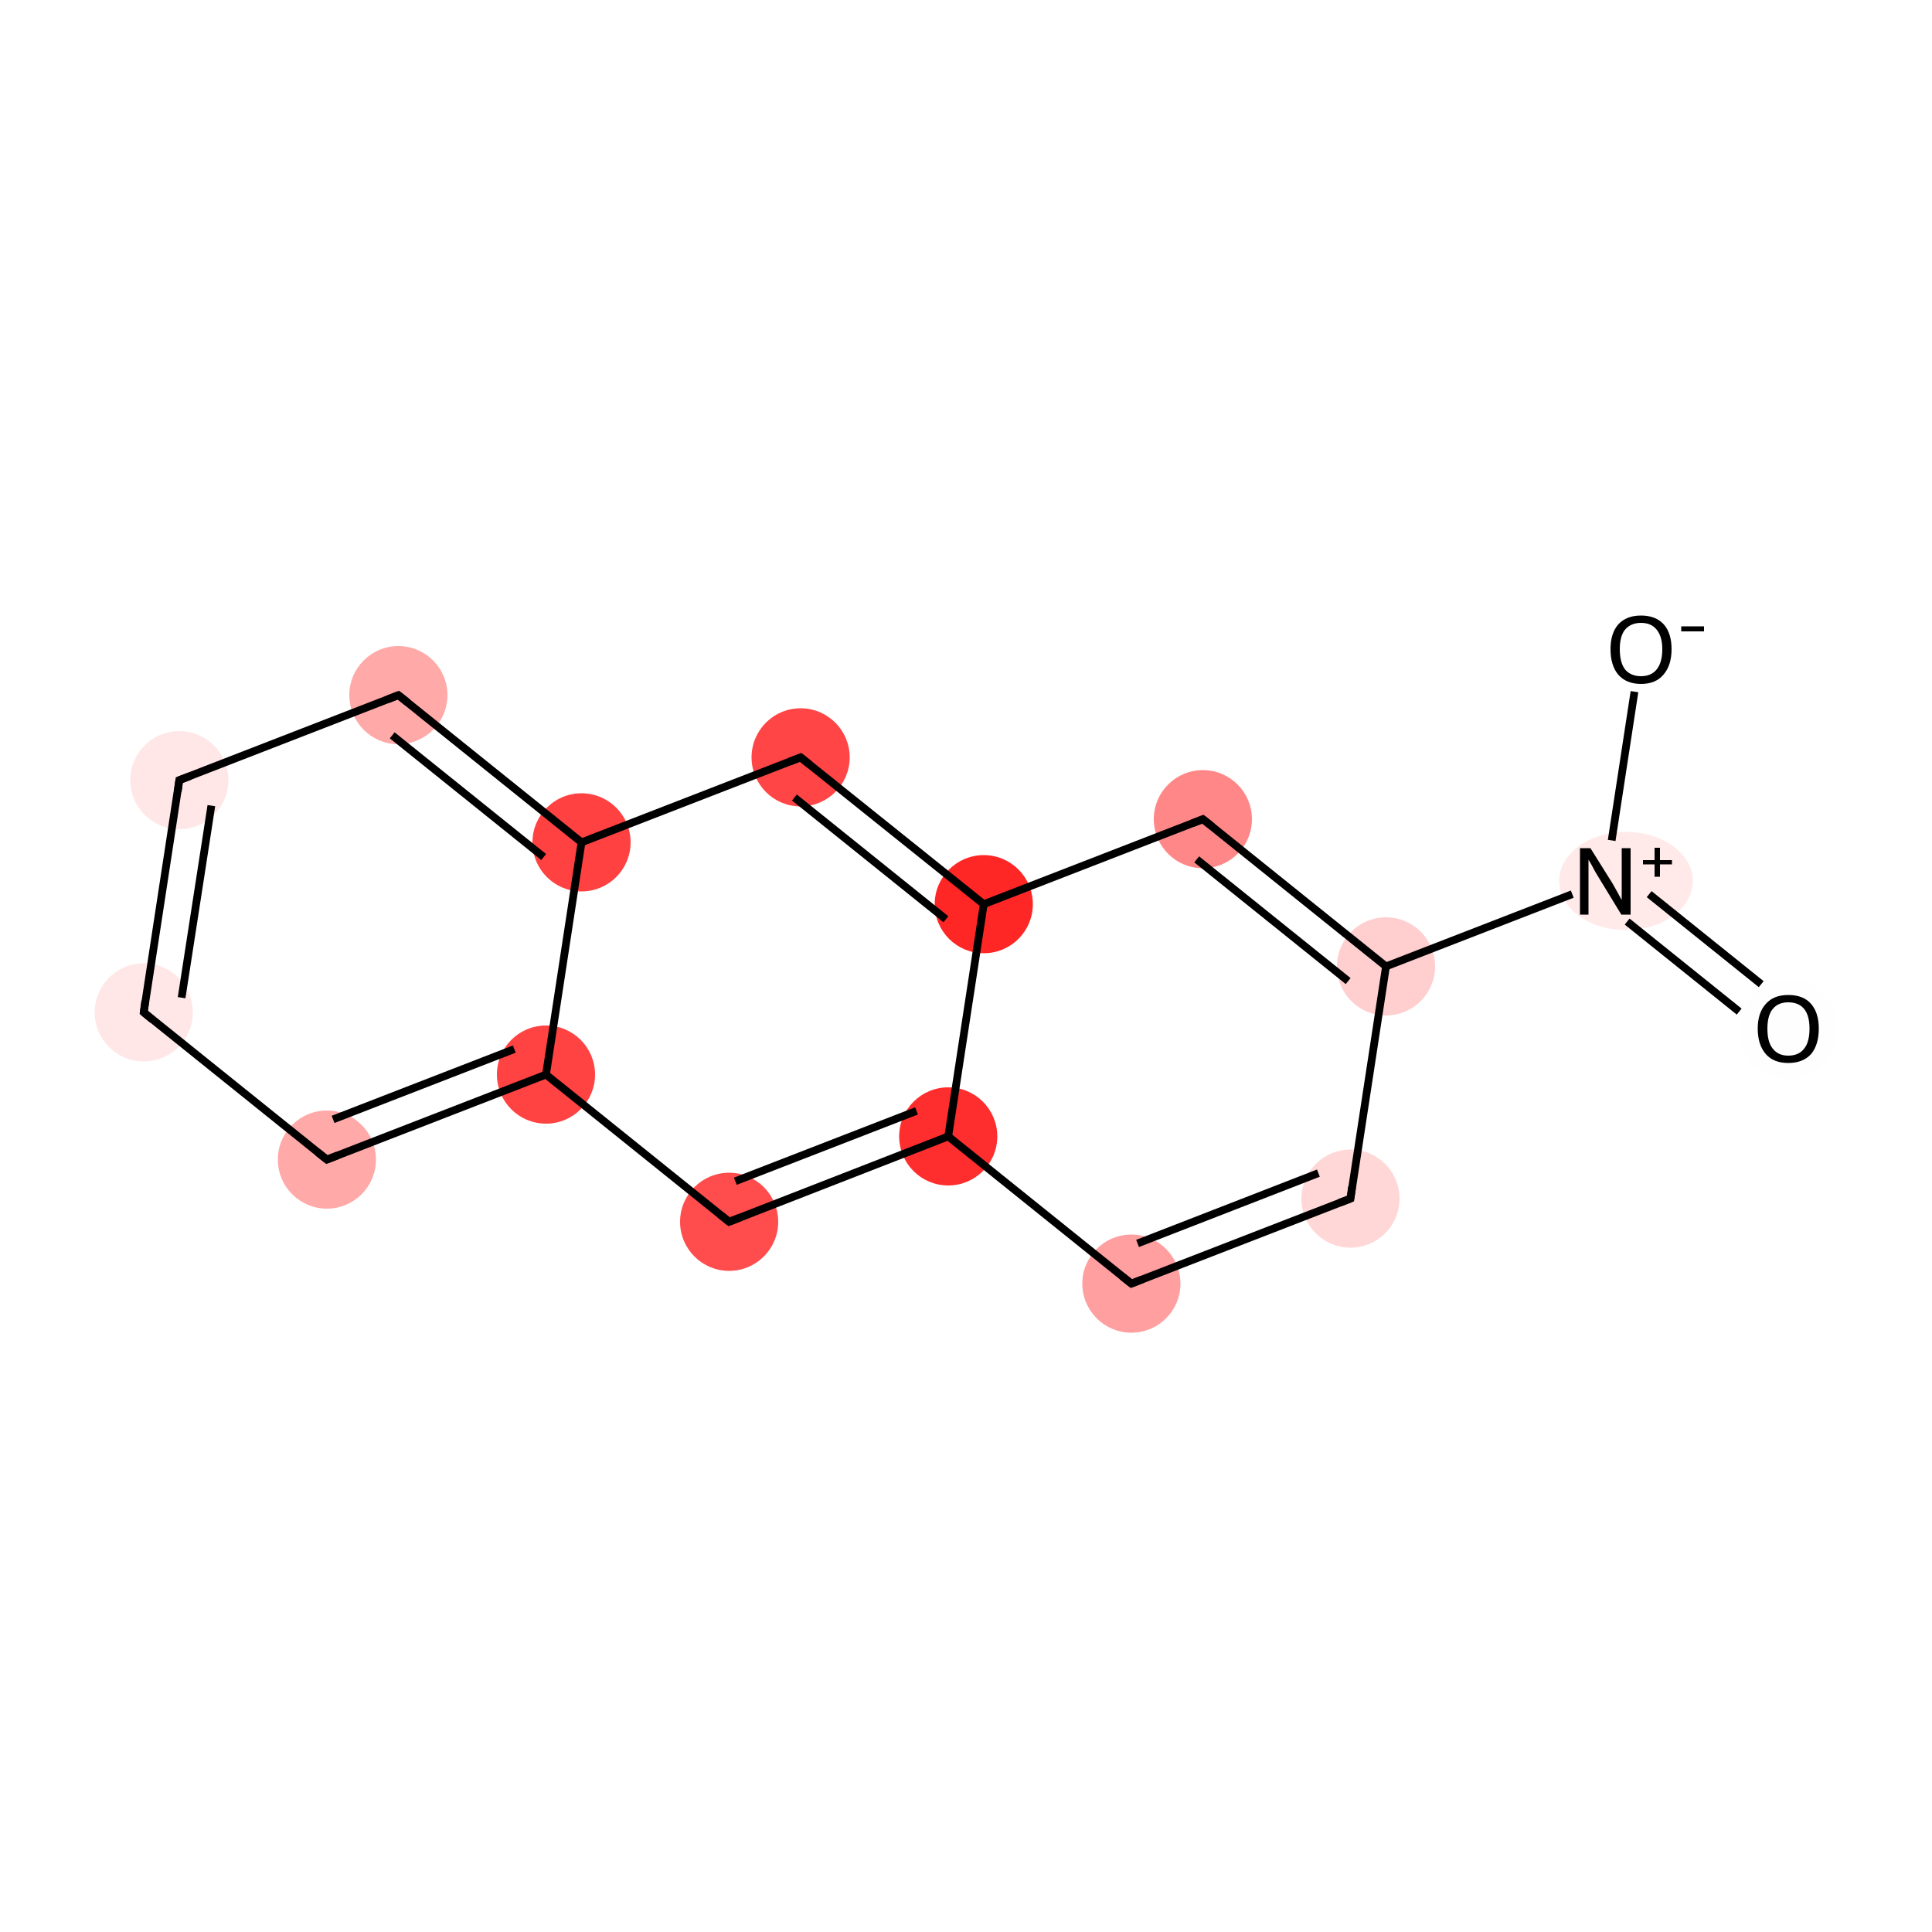
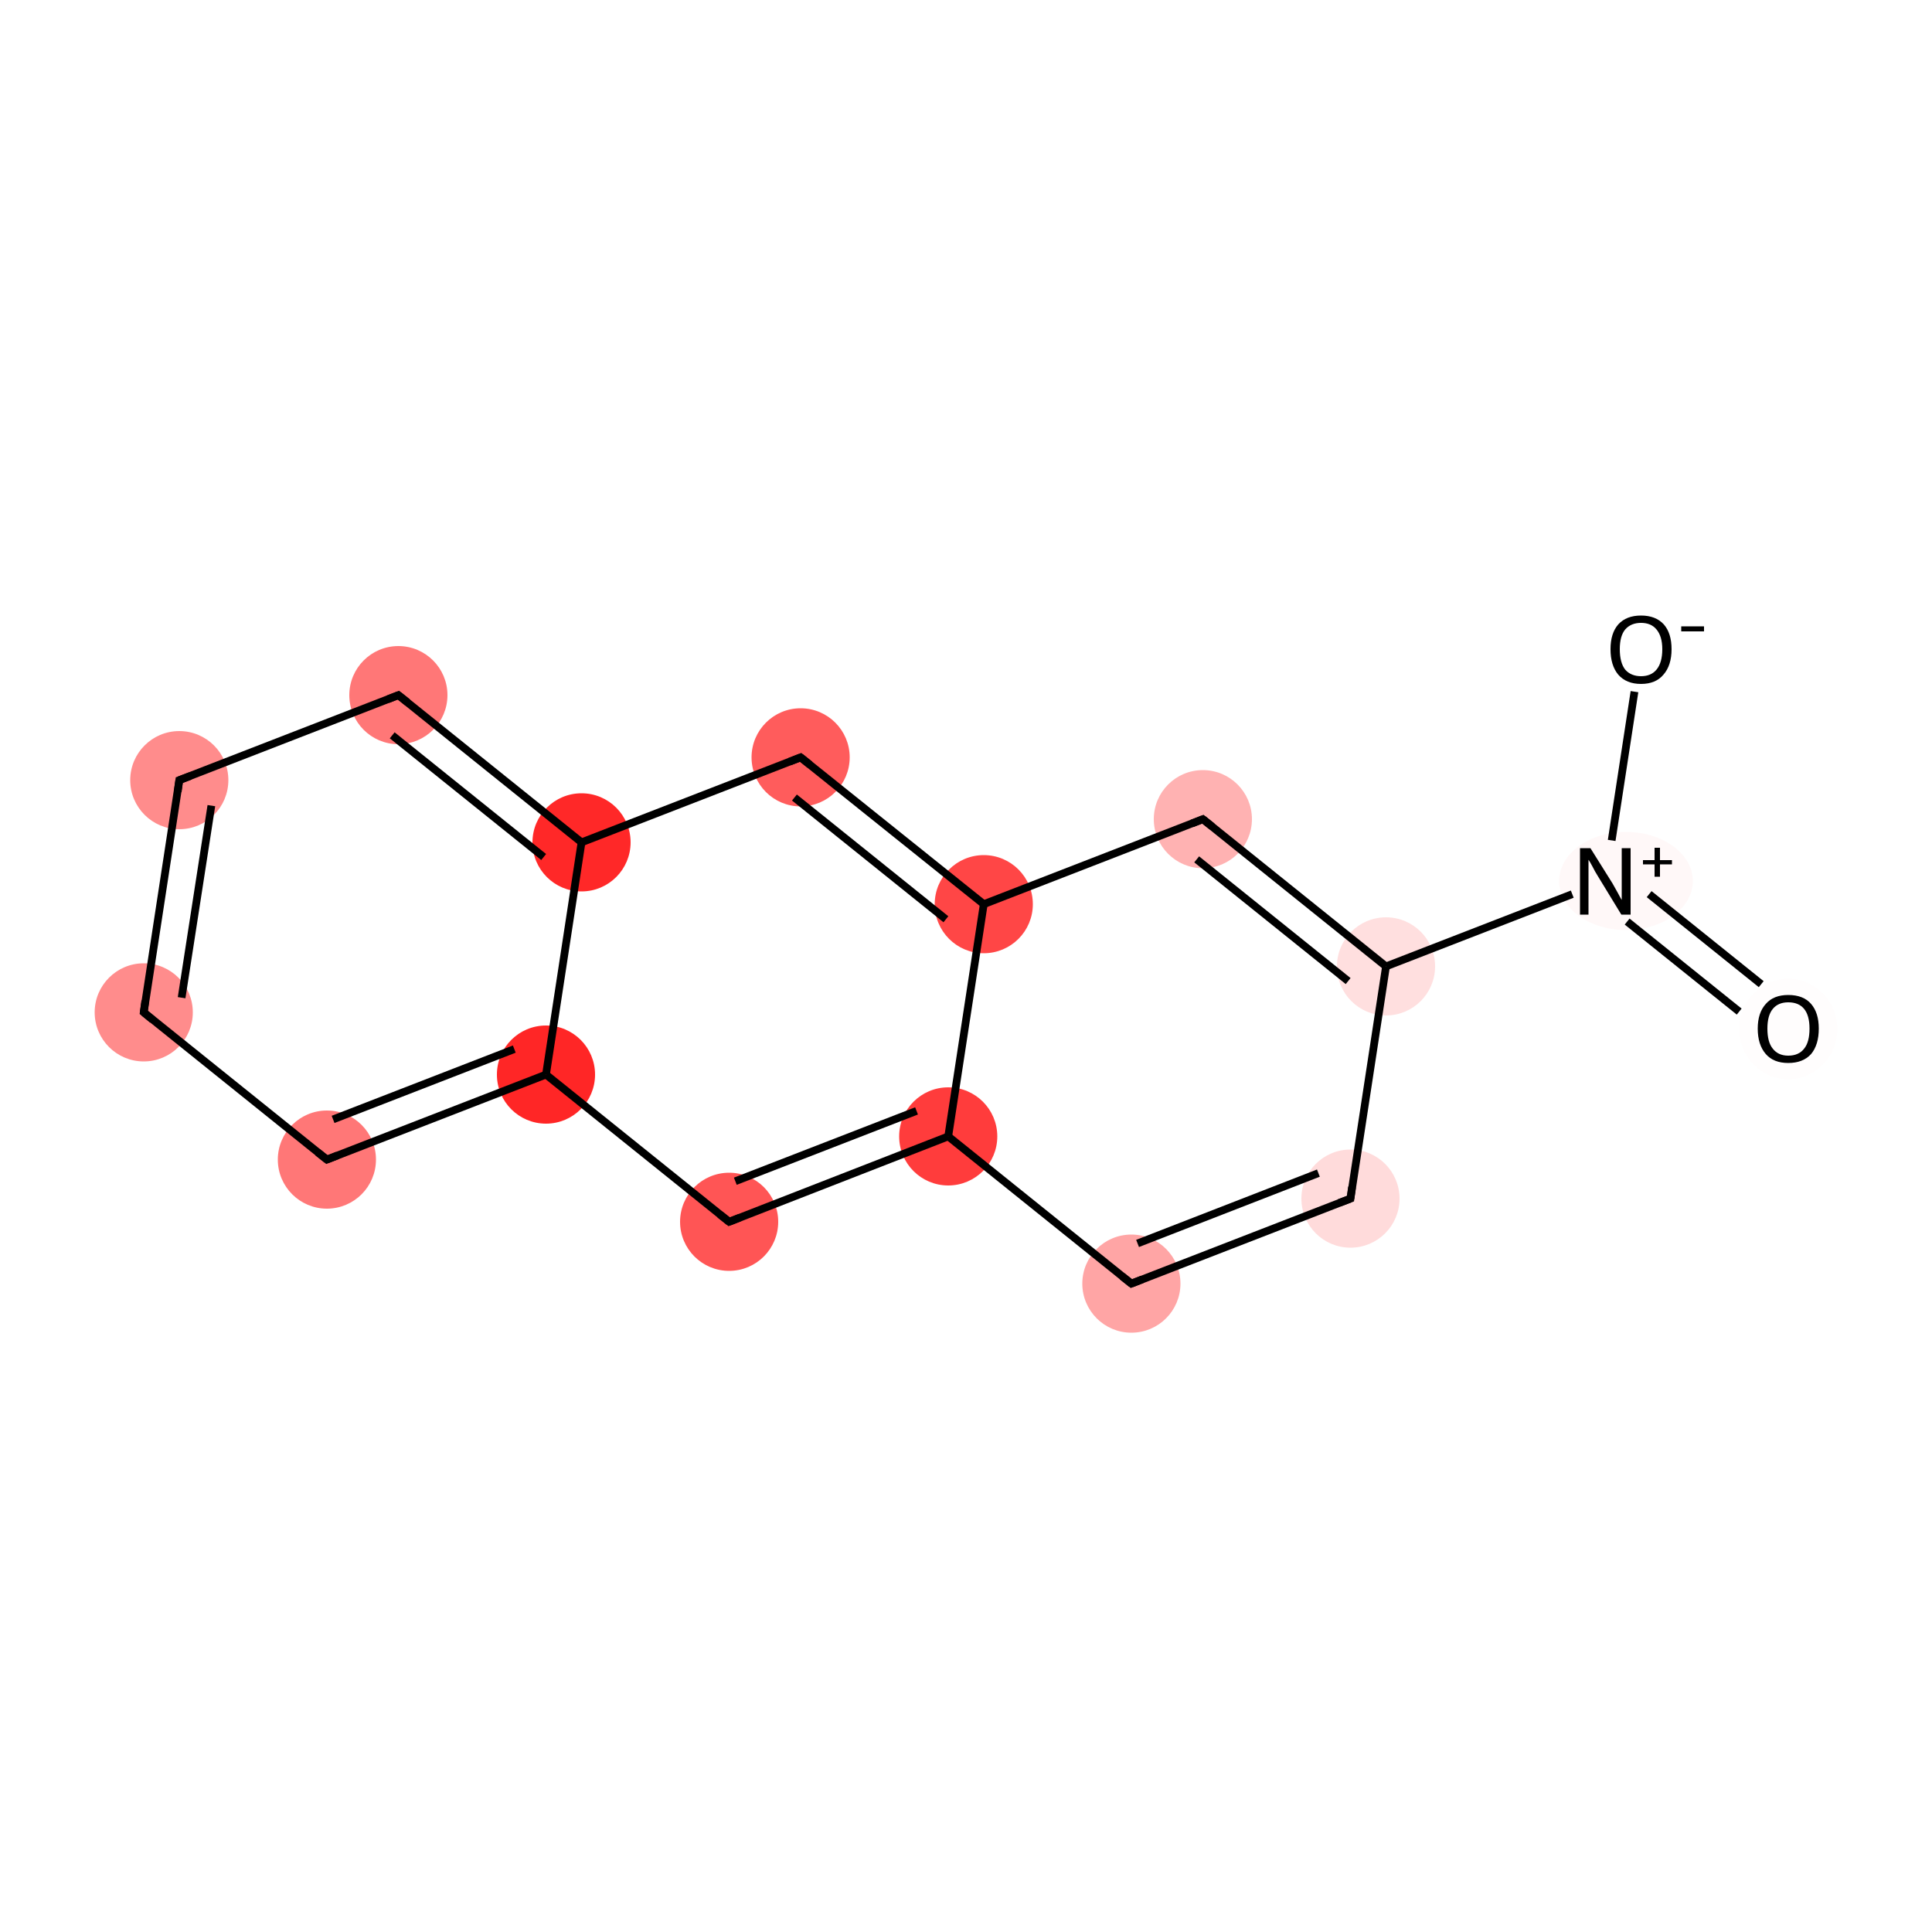
<svg xmlns="http://www.w3.org/2000/svg" version="1.1" baseProfile="full" xml:space="preserve" width="500px" height="500px" viewBox="0 0 500 500">
  <rect style="opacity:1.0;fill:#FFFFFF;stroke:none" width="500.0" height="500.0" x="0.0" y="0.0"> </rect>
-   <ellipse cx="37.2" cy="262.0" rx="12.2" ry="12.2" class="atom-0" style="fill:#FFE7E7;fill-rule:evenodd;stroke:#FFE7E7;stroke-width:1.0px;stroke-linecap:butt;stroke-linejoin:miter;stroke-opacity:1" />
-   <ellipse cx="46.4" cy="201.9" rx="12.2" ry="12.2" class="atom-1" style="fill:#FFE7E7;fill-rule:evenodd;stroke:#FFE7E7;stroke-width:1.0px;stroke-linecap:butt;stroke-linejoin:miter;stroke-opacity:1" />
-   <ellipse cx="103.1" cy="179.9" rx="12.2" ry="12.2" class="atom-2" style="fill:#FFA9A9;fill-rule:evenodd;stroke:#FFA9A9;stroke-width:1.0px;stroke-linecap:butt;stroke-linejoin:miter;stroke-opacity:1" />
-   <ellipse cx="150.5" cy="218.0" rx="12.2" ry="12.2" class="atom-3" style="fill:#FF4141;fill-rule:evenodd;stroke:#FF4141;stroke-width:1.0px;stroke-linecap:butt;stroke-linejoin:miter;stroke-opacity:1" />
-   <ellipse cx="207.2" cy="196.0" rx="12.2" ry="12.2" class="atom-4" style="fill:#FF4545;fill-rule:evenodd;stroke:#FF4545;stroke-width:1.0px;stroke-linecap:butt;stroke-linejoin:miter;stroke-opacity:1" />
-   <ellipse cx="254.6" cy="234.0" rx="12.2" ry="12.2" class="atom-5" style="fill:#FF2626;fill-rule:evenodd;stroke:#FF2626;stroke-width:1.0px;stroke-linecap:butt;stroke-linejoin:miter;stroke-opacity:1" />
-   <ellipse cx="311.3" cy="212.0" rx="12.2" ry="12.2" class="atom-6" style="fill:#FF8787;fill-rule:evenodd;stroke:#FF8787;stroke-width:1.0px;stroke-linecap:butt;stroke-linejoin:miter;stroke-opacity:1" />
-   <ellipse cx="358.7" cy="250.1" rx="12.2" ry="12.2" class="atom-7" style="fill:#FFCECE;fill-rule:evenodd;stroke:#FFCECE;stroke-width:1.0px;stroke-linecap:butt;stroke-linejoin:miter;stroke-opacity:1" />
-   <ellipse cx="349.5" cy="310.2" rx="12.2" ry="12.2" class="atom-8" style="fill:#FFD7D7;fill-rule:evenodd;stroke:#FFD7D7;stroke-width:1.0px;stroke-linecap:butt;stroke-linejoin:miter;stroke-opacity:1" />
-   <ellipse cx="292.8" cy="332.2" rx="12.2" ry="12.2" class="atom-9" style="fill:#FF9F9F;fill-rule:evenodd;stroke:#FF9F9F;stroke-width:1.0px;stroke-linecap:butt;stroke-linejoin:miter;stroke-opacity:1" />
-   <ellipse cx="245.4" cy="294.1" rx="12.2" ry="12.2" class="atom-10" style="fill:#FF2E2E;fill-rule:evenodd;stroke:#FF2E2E;stroke-width:1.0px;stroke-linecap:butt;stroke-linejoin:miter;stroke-opacity:1" />
-   <ellipse cx="188.7" cy="316.2" rx="12.2" ry="12.2" class="atom-11" style="fill:#FF4D4D;fill-rule:evenodd;stroke:#FF4D4D;stroke-width:1.0px;stroke-linecap:butt;stroke-linejoin:miter;stroke-opacity:1" />
-   <ellipse cx="141.3" cy="278.1" rx="12.2" ry="12.2" class="atom-12" style="fill:#FF4242;fill-rule:evenodd;stroke:#FF4242;stroke-width:1.0px;stroke-linecap:butt;stroke-linejoin:miter;stroke-opacity:1" />
-   <ellipse cx="84.6" cy="300.1" rx="12.2" ry="12.2" class="atom-13" style="fill:#FFA9A9;fill-rule:evenodd;stroke:#FFA9A9;stroke-width:1.0px;stroke-linecap:butt;stroke-linejoin:miter;stroke-opacity:1" />
-   <ellipse cx="420.8" cy="228.0" rx="16.8" ry="12.2" class="atom-14" style="fill:#FFE9E9;fill-rule:evenodd;stroke:#FFE9E9;stroke-width:1.0px;stroke-linecap:butt;stroke-linejoin:miter;stroke-opacity:1" />
-   <ellipse cx="462.8" cy="266.3" rx="12.2" ry="12.5" class="atom-15" style="fill:#FFFEFE;fill-rule:evenodd;stroke:#FFFEFE;stroke-width:1.0px;stroke-linecap:butt;stroke-linejoin:miter;stroke-opacity:1" />
+   <ellipse cx="37.2" cy="262.0" rx="12.2" ry="12.2" class="atom-0" style="fill:#FF8C8C;fill-rule:evenodd;stroke:#FF8C8C;stroke-width:1.0px;stroke-linecap:butt;stroke-linejoin:miter;stroke-opacity:1" />
+   <ellipse cx="46.4" cy="201.9" rx="12.2" ry="12.2" class="atom-1" style="fill:#FF8C8C;fill-rule:evenodd;stroke:#FF8C8C;stroke-width:1.0px;stroke-linecap:butt;stroke-linejoin:miter;stroke-opacity:1" />
+   <ellipse cx="103.1" cy="179.9" rx="12.2" ry="12.2" class="atom-2" style="fill:#FF7777;fill-rule:evenodd;stroke:#FF7777;stroke-width:1.0px;stroke-linecap:butt;stroke-linejoin:miter;stroke-opacity:1" />
+   <ellipse cx="150.5" cy="218.0" rx="12.2" ry="12.2" class="atom-3" style="fill:#FF2828;fill-rule:evenodd;stroke:#FF2828;stroke-width:1.0px;stroke-linecap:butt;stroke-linejoin:miter;stroke-opacity:1" />
+   <ellipse cx="207.2" cy="196.0" rx="12.2" ry="12.2" class="atom-4" style="fill:#FF5C5C;fill-rule:evenodd;stroke:#FF5C5C;stroke-width:1.0px;stroke-linecap:butt;stroke-linejoin:miter;stroke-opacity:1" />
+   <ellipse cx="254.6" cy="234.0" rx="12.2" ry="12.2" class="atom-5" style="fill:#FF4646;fill-rule:evenodd;stroke:#FF4646;stroke-width:1.0px;stroke-linecap:butt;stroke-linejoin:miter;stroke-opacity:1" />
+   <ellipse cx="311.3" cy="212.0" rx="12.2" ry="12.2" class="atom-6" style="fill:#FFB2B2;fill-rule:evenodd;stroke:#FFB2B2;stroke-width:1.0px;stroke-linecap:butt;stroke-linejoin:miter;stroke-opacity:1" />
+   <ellipse cx="358.7" cy="250.1" rx="12.2" ry="12.2" class="atom-7" style="fill:#FFDFDF;fill-rule:evenodd;stroke:#FFDFDF;stroke-width:1.0px;stroke-linecap:butt;stroke-linejoin:miter;stroke-opacity:1" />
+   <ellipse cx="349.5" cy="310.2" rx="12.2" ry="12.2" class="atom-8" style="fill:#FFDBDB;fill-rule:evenodd;stroke:#FFDBDB;stroke-width:1.0px;stroke-linecap:butt;stroke-linejoin:miter;stroke-opacity:1" />
+   <ellipse cx="292.8" cy="332.2" rx="12.2" ry="12.2" class="atom-9" style="fill:#FFA5A5;fill-rule:evenodd;stroke:#FFA5A5;stroke-width:1.0px;stroke-linecap:butt;stroke-linejoin:miter;stroke-opacity:1" />
+   <ellipse cx="245.4" cy="294.1" rx="12.2" ry="12.2" class="atom-10" style="fill:#FF3C3C;fill-rule:evenodd;stroke:#FF3C3C;stroke-width:1.0px;stroke-linecap:butt;stroke-linejoin:miter;stroke-opacity:1" />
+   <ellipse cx="188.7" cy="316.2" rx="12.2" ry="12.2" class="atom-11" style="fill:#FF5555;fill-rule:evenodd;stroke:#FF5555;stroke-width:1.0px;stroke-linecap:butt;stroke-linejoin:miter;stroke-opacity:1" />
+   <ellipse cx="141.3" cy="278.1" rx="12.2" ry="12.2" class="atom-12" style="fill:#FF2626;fill-rule:evenodd;stroke:#FF2626;stroke-width:1.0px;stroke-linecap:butt;stroke-linejoin:miter;stroke-opacity:1" />
+   <ellipse cx="84.6" cy="300.1" rx="12.2" ry="12.2" class="atom-13" style="fill:#FF7777;fill-rule:evenodd;stroke:#FF7777;stroke-width:1.0px;stroke-linecap:butt;stroke-linejoin:miter;stroke-opacity:1" />
+   <ellipse cx="420.8" cy="228.0" rx="16.8" ry="12.2" class="atom-14" style="fill:#FFF8F8;fill-rule:evenodd;stroke:#FFF8F8;stroke-width:1.0px;stroke-linecap:butt;stroke-linejoin:miter;stroke-opacity:1" />
+   <ellipse cx="462.8" cy="266.3" rx="12.2" ry="12.5" class="atom-15" style="fill:#FFFDFD;fill-rule:evenodd;stroke:#FFFDFD;stroke-width:1.0px;stroke-linecap:butt;stroke-linejoin:miter;stroke-opacity:1" />
  <ellipse cx="428.9" cy="168.1" rx="17.1" ry="12.5" class="atom-16" style="fill:#FFFFFF;fill-rule:evenodd;stroke:#FFFFFF;stroke-width:1.0px;stroke-linecap:butt;stroke-linejoin:miter;stroke-opacity:1" />
  <path class="bond-0 atom-0 atom-1" d="M 37.2,262.0 L 46.4,201.9" style="fill:none;fill-rule:evenodd;stroke:#000000;stroke-width:2.0px;stroke-linecap:butt;stroke-linejoin:miter;stroke-opacity:1" />
  <path class="bond-0 atom-0 atom-1" d="M 47.0,258.2 L 54.7,208.5" style="fill:none;fill-rule:evenodd;stroke:#000000;stroke-width:2.0px;stroke-linecap:butt;stroke-linejoin:miter;stroke-opacity:1" />
  <path class="bond-1 atom-0 atom-13" d="M 37.2,262.0 L 84.6,300.1" style="fill:none;fill-rule:evenodd;stroke:#000000;stroke-width:2.0px;stroke-linecap:butt;stroke-linejoin:miter;stroke-opacity:1" />
  <path class="bond-2 atom-1 atom-2" d="M 46.4,201.9 L 103.1,179.9" style="fill:none;fill-rule:evenodd;stroke:#000000;stroke-width:2.0px;stroke-linecap:butt;stroke-linejoin:miter;stroke-opacity:1" />
  <path class="bond-3 atom-2 atom-3" d="M 103.1,179.9 L 150.5,218.0" style="fill:none;fill-rule:evenodd;stroke:#000000;stroke-width:2.0px;stroke-linecap:butt;stroke-linejoin:miter;stroke-opacity:1" />
  <path class="bond-3 atom-2 atom-3" d="M 101.5,190.3 L 140.7,221.8" style="fill:none;fill-rule:evenodd;stroke:#000000;stroke-width:2.0px;stroke-linecap:butt;stroke-linejoin:miter;stroke-opacity:1" />
  <path class="bond-4 atom-3 atom-4" d="M 150.5,218.0 L 207.2,196.0" style="fill:none;fill-rule:evenodd;stroke:#000000;stroke-width:2.0px;stroke-linecap:butt;stroke-linejoin:miter;stroke-opacity:1" />
  <path class="bond-5 atom-3 atom-12" d="M 150.5,218.0 L 141.3,278.1" style="fill:none;fill-rule:evenodd;stroke:#000000;stroke-width:2.0px;stroke-linecap:butt;stroke-linejoin:miter;stroke-opacity:1" />
  <path class="bond-6 atom-4 atom-5" d="M 207.2,196.0 L 254.6,234.0" style="fill:none;fill-rule:evenodd;stroke:#000000;stroke-width:2.0px;stroke-linecap:butt;stroke-linejoin:miter;stroke-opacity:1" />
  <path class="bond-6 atom-4 atom-5" d="M 205.6,206.4 L 244.8,237.9" style="fill:none;fill-rule:evenodd;stroke:#000000;stroke-width:2.0px;stroke-linecap:butt;stroke-linejoin:miter;stroke-opacity:1" />
  <path class="bond-7 atom-5 atom-6" d="M 254.6,234.0 L 311.3,212.0" style="fill:none;fill-rule:evenodd;stroke:#000000;stroke-width:2.0px;stroke-linecap:butt;stroke-linejoin:miter;stroke-opacity:1" />
  <path class="bond-8 atom-5 atom-10" d="M 254.6,234.0 L 245.4,294.1" style="fill:none;fill-rule:evenodd;stroke:#000000;stroke-width:2.0px;stroke-linecap:butt;stroke-linejoin:miter;stroke-opacity:1" />
  <path class="bond-9 atom-6 atom-7" d="M 311.3,212.0 L 358.7,250.1" style="fill:none;fill-rule:evenodd;stroke:#000000;stroke-width:2.0px;stroke-linecap:butt;stroke-linejoin:miter;stroke-opacity:1" />
  <path class="bond-9 atom-6 atom-7" d="M 309.7,222.4 L 348.9,253.9" style="fill:none;fill-rule:evenodd;stroke:#000000;stroke-width:2.0px;stroke-linecap:butt;stroke-linejoin:miter;stroke-opacity:1" />
  <path class="bond-10 atom-7 atom-8" d="M 358.7,250.1 L 349.5,310.2" style="fill:none;fill-rule:evenodd;stroke:#000000;stroke-width:2.0px;stroke-linecap:butt;stroke-linejoin:miter;stroke-opacity:1" />
  <path class="bond-11 atom-7 atom-14" d="M 358.7,250.1 L 406.9,231.4" style="fill:none;fill-rule:evenodd;stroke:#000000;stroke-width:2.0px;stroke-linecap:butt;stroke-linejoin:miter;stroke-opacity:1" />
  <path class="bond-12 atom-8 atom-9" d="M 349.5,310.2 L 292.8,332.2" style="fill:none;fill-rule:evenodd;stroke:#000000;stroke-width:2.0px;stroke-linecap:butt;stroke-linejoin:miter;stroke-opacity:1" />
  <path class="bond-12 atom-8 atom-9" d="M 341.2,303.6 L 294.4,321.8" style="fill:none;fill-rule:evenodd;stroke:#000000;stroke-width:2.0px;stroke-linecap:butt;stroke-linejoin:miter;stroke-opacity:1" />
  <path class="bond-13 atom-9 atom-10" d="M 292.8,332.2 L 245.4,294.1" style="fill:none;fill-rule:evenodd;stroke:#000000;stroke-width:2.0px;stroke-linecap:butt;stroke-linejoin:miter;stroke-opacity:1" />
  <path class="bond-14 atom-10 atom-11" d="M 245.4,294.1 L 188.7,316.2" style="fill:none;fill-rule:evenodd;stroke:#000000;stroke-width:2.0px;stroke-linecap:butt;stroke-linejoin:miter;stroke-opacity:1" />
  <path class="bond-14 atom-10 atom-11" d="M 237.2,287.5 L 190.3,305.7" style="fill:none;fill-rule:evenodd;stroke:#000000;stroke-width:2.0px;stroke-linecap:butt;stroke-linejoin:miter;stroke-opacity:1" />
  <path class="bond-15 atom-11 atom-12" d="M 188.7,316.2 L 141.3,278.1" style="fill:none;fill-rule:evenodd;stroke:#000000;stroke-width:2.0px;stroke-linecap:butt;stroke-linejoin:miter;stroke-opacity:1" />
  <path class="bond-16 atom-12 atom-13" d="M 141.3,278.1 L 84.6,300.1" style="fill:none;fill-rule:evenodd;stroke:#000000;stroke-width:2.0px;stroke-linecap:butt;stroke-linejoin:miter;stroke-opacity:1" />
  <path class="bond-16 atom-12 atom-13" d="M 133.1,271.5 L 86.2,289.7" style="fill:none;fill-rule:evenodd;stroke:#000000;stroke-width:2.0px;stroke-linecap:butt;stroke-linejoin:miter;stroke-opacity:1" />
  <path class="bond-17 atom-14 atom-15" d="M 421.1,238.5 L 450.1,261.8" style="fill:none;fill-rule:evenodd;stroke:#000000;stroke-width:2.0px;stroke-linecap:butt;stroke-linejoin:miter;stroke-opacity:1" />
  <path class="bond-17 atom-14 atom-15" d="M 426.8,231.4 L 455.8,254.7" style="fill:none;fill-rule:evenodd;stroke:#000000;stroke-width:2.0px;stroke-linecap:butt;stroke-linejoin:miter;stroke-opacity:1" />
  <path class="bond-18 atom-14 atom-16" d="M 417.1,217.5 L 423.0,179.0" style="fill:none;fill-rule:evenodd;stroke:#000000;stroke-width:2.0px;stroke-linecap:butt;stroke-linejoin:miter;stroke-opacity:1" />
  <path d="M 37.6,259.0 L 37.2,262.0 L 39.5,263.9" style="fill:none;stroke:#000000;stroke-width:2.0px;stroke-linecap:butt;stroke-linejoin:miter;stroke-miterlimit:10;stroke-opacity:1;" />
  <path d="M 46.0,204.9 L 46.4,201.9 L 49.3,200.8" style="fill:none;stroke:#000000;stroke-width:2.0px;stroke-linecap:butt;stroke-linejoin:miter;stroke-miterlimit:10;stroke-opacity:1;" />
  <path d="M 100.3,181.0 L 103.1,179.9 L 105.5,181.8" style="fill:none;stroke:#000000;stroke-width:2.0px;stroke-linecap:butt;stroke-linejoin:miter;stroke-miterlimit:10;stroke-opacity:1;" />
  <path d="M 204.4,197.1 L 207.2,196.0 L 209.6,197.9" style="fill:none;stroke:#000000;stroke-width:2.0px;stroke-linecap:butt;stroke-linejoin:miter;stroke-miterlimit:10;stroke-opacity:1;" />
  <path d="M 308.5,213.1 L 311.3,212.0 L 313.7,213.9" style="fill:none;stroke:#000000;stroke-width:2.0px;stroke-linecap:butt;stroke-linejoin:miter;stroke-miterlimit:10;stroke-opacity:1;" />
  <path d="M 349.9,307.2 L 349.5,310.2 L 346.6,311.3" style="fill:none;stroke:#000000;stroke-width:2.0px;stroke-linecap:butt;stroke-linejoin:miter;stroke-miterlimit:10;stroke-opacity:1;" />
  <path d="M 295.6,331.1 L 292.8,332.2 L 290.4,330.3" style="fill:none;stroke:#000000;stroke-width:2.0px;stroke-linecap:butt;stroke-linejoin:miter;stroke-miterlimit:10;stroke-opacity:1;" />
  <path d="M 191.5,315.1 L 188.7,316.2 L 186.3,314.3" style="fill:none;stroke:#000000;stroke-width:2.0px;stroke-linecap:butt;stroke-linejoin:miter;stroke-miterlimit:10;stroke-opacity:1;" />
  <path d="M 82.2,298.2 L 84.6,300.1 L 87.4,299.0" style="fill:none;stroke:#000000;stroke-width:2.0px;stroke-linecap:butt;stroke-linejoin:miter;stroke-miterlimit:10;stroke-opacity:1;" />
  <path class="atom-14" d="M 411.6 219.5 L 417.3 228.6 Q 417.8 229.5, 418.7 231.1 Q 419.6 232.8, 419.7 232.9 L 419.7 219.5 L 422.0 219.5 L 422.0 236.7 L 419.6 236.7 L 413.5 226.7 Q 412.8 225.6, 412.1 224.2 Q 411.4 222.9, 411.1 222.5 L 411.1 236.7 L 408.9 236.7 L 408.9 219.5 L 411.6 219.5 " fill="#000000" />
  <path class="atom-14" d="M 425.2 222.6 L 428.2 222.6 L 428.2 219.4 L 429.6 219.4 L 429.6 222.6 L 432.7 222.6 L 432.7 223.7 L 429.6 223.7 L 429.6 226.9 L 428.2 226.9 L 428.2 223.7 L 425.2 223.7 L 425.2 222.6 " fill="#000000" />
  <path class="atom-15" d="M 454.9 266.2 Q 454.9 262.1, 457.0 259.8 Q 459.0 257.5, 462.8 257.5 Q 466.7 257.5, 468.7 259.8 Q 470.7 262.1, 470.7 266.2 Q 470.7 270.4, 468.7 272.8 Q 466.6 275.1, 462.8 275.1 Q 459.0 275.1, 457.0 272.8 Q 454.9 270.4, 454.9 266.2 M 462.8 273.2 Q 465.5 273.2, 466.9 271.4 Q 468.3 269.7, 468.3 266.2 Q 468.3 262.8, 466.9 261.1 Q 465.5 259.4, 462.8 259.4 Q 460.2 259.4, 458.8 261.1 Q 457.4 262.8, 457.4 266.2 Q 457.4 269.7, 458.8 271.4 Q 460.2 273.2, 462.8 273.2 " fill="#000000" />
  <path class="atom-16" d="M 416.8 168.0 Q 416.8 163.9, 418.8 161.6 Q 420.9 159.3, 424.7 159.3 Q 428.5 159.3, 430.6 161.6 Q 432.6 163.9, 432.6 168.0 Q 432.6 172.2, 430.5 174.6 Q 428.5 177.0, 424.7 177.0 Q 420.9 177.0, 418.8 174.6 Q 416.8 172.2, 416.8 168.0 M 424.7 175.0 Q 427.3 175.0, 428.7 173.3 Q 430.2 171.5, 430.2 168.0 Q 430.2 164.7, 428.7 162.9 Q 427.3 161.2, 424.7 161.2 Q 422.1 161.2, 420.6 162.9 Q 419.2 164.6, 419.2 168.0 Q 419.2 171.5, 420.6 173.3 Q 422.1 175.0, 424.7 175.0 " fill="#000000" />
  <path class="atom-16" d="M 435.1 162.1 L 441.0 162.1 L 441.0 163.4 L 435.1 163.4 L 435.1 162.1 " fill="#000000" />
</svg>
